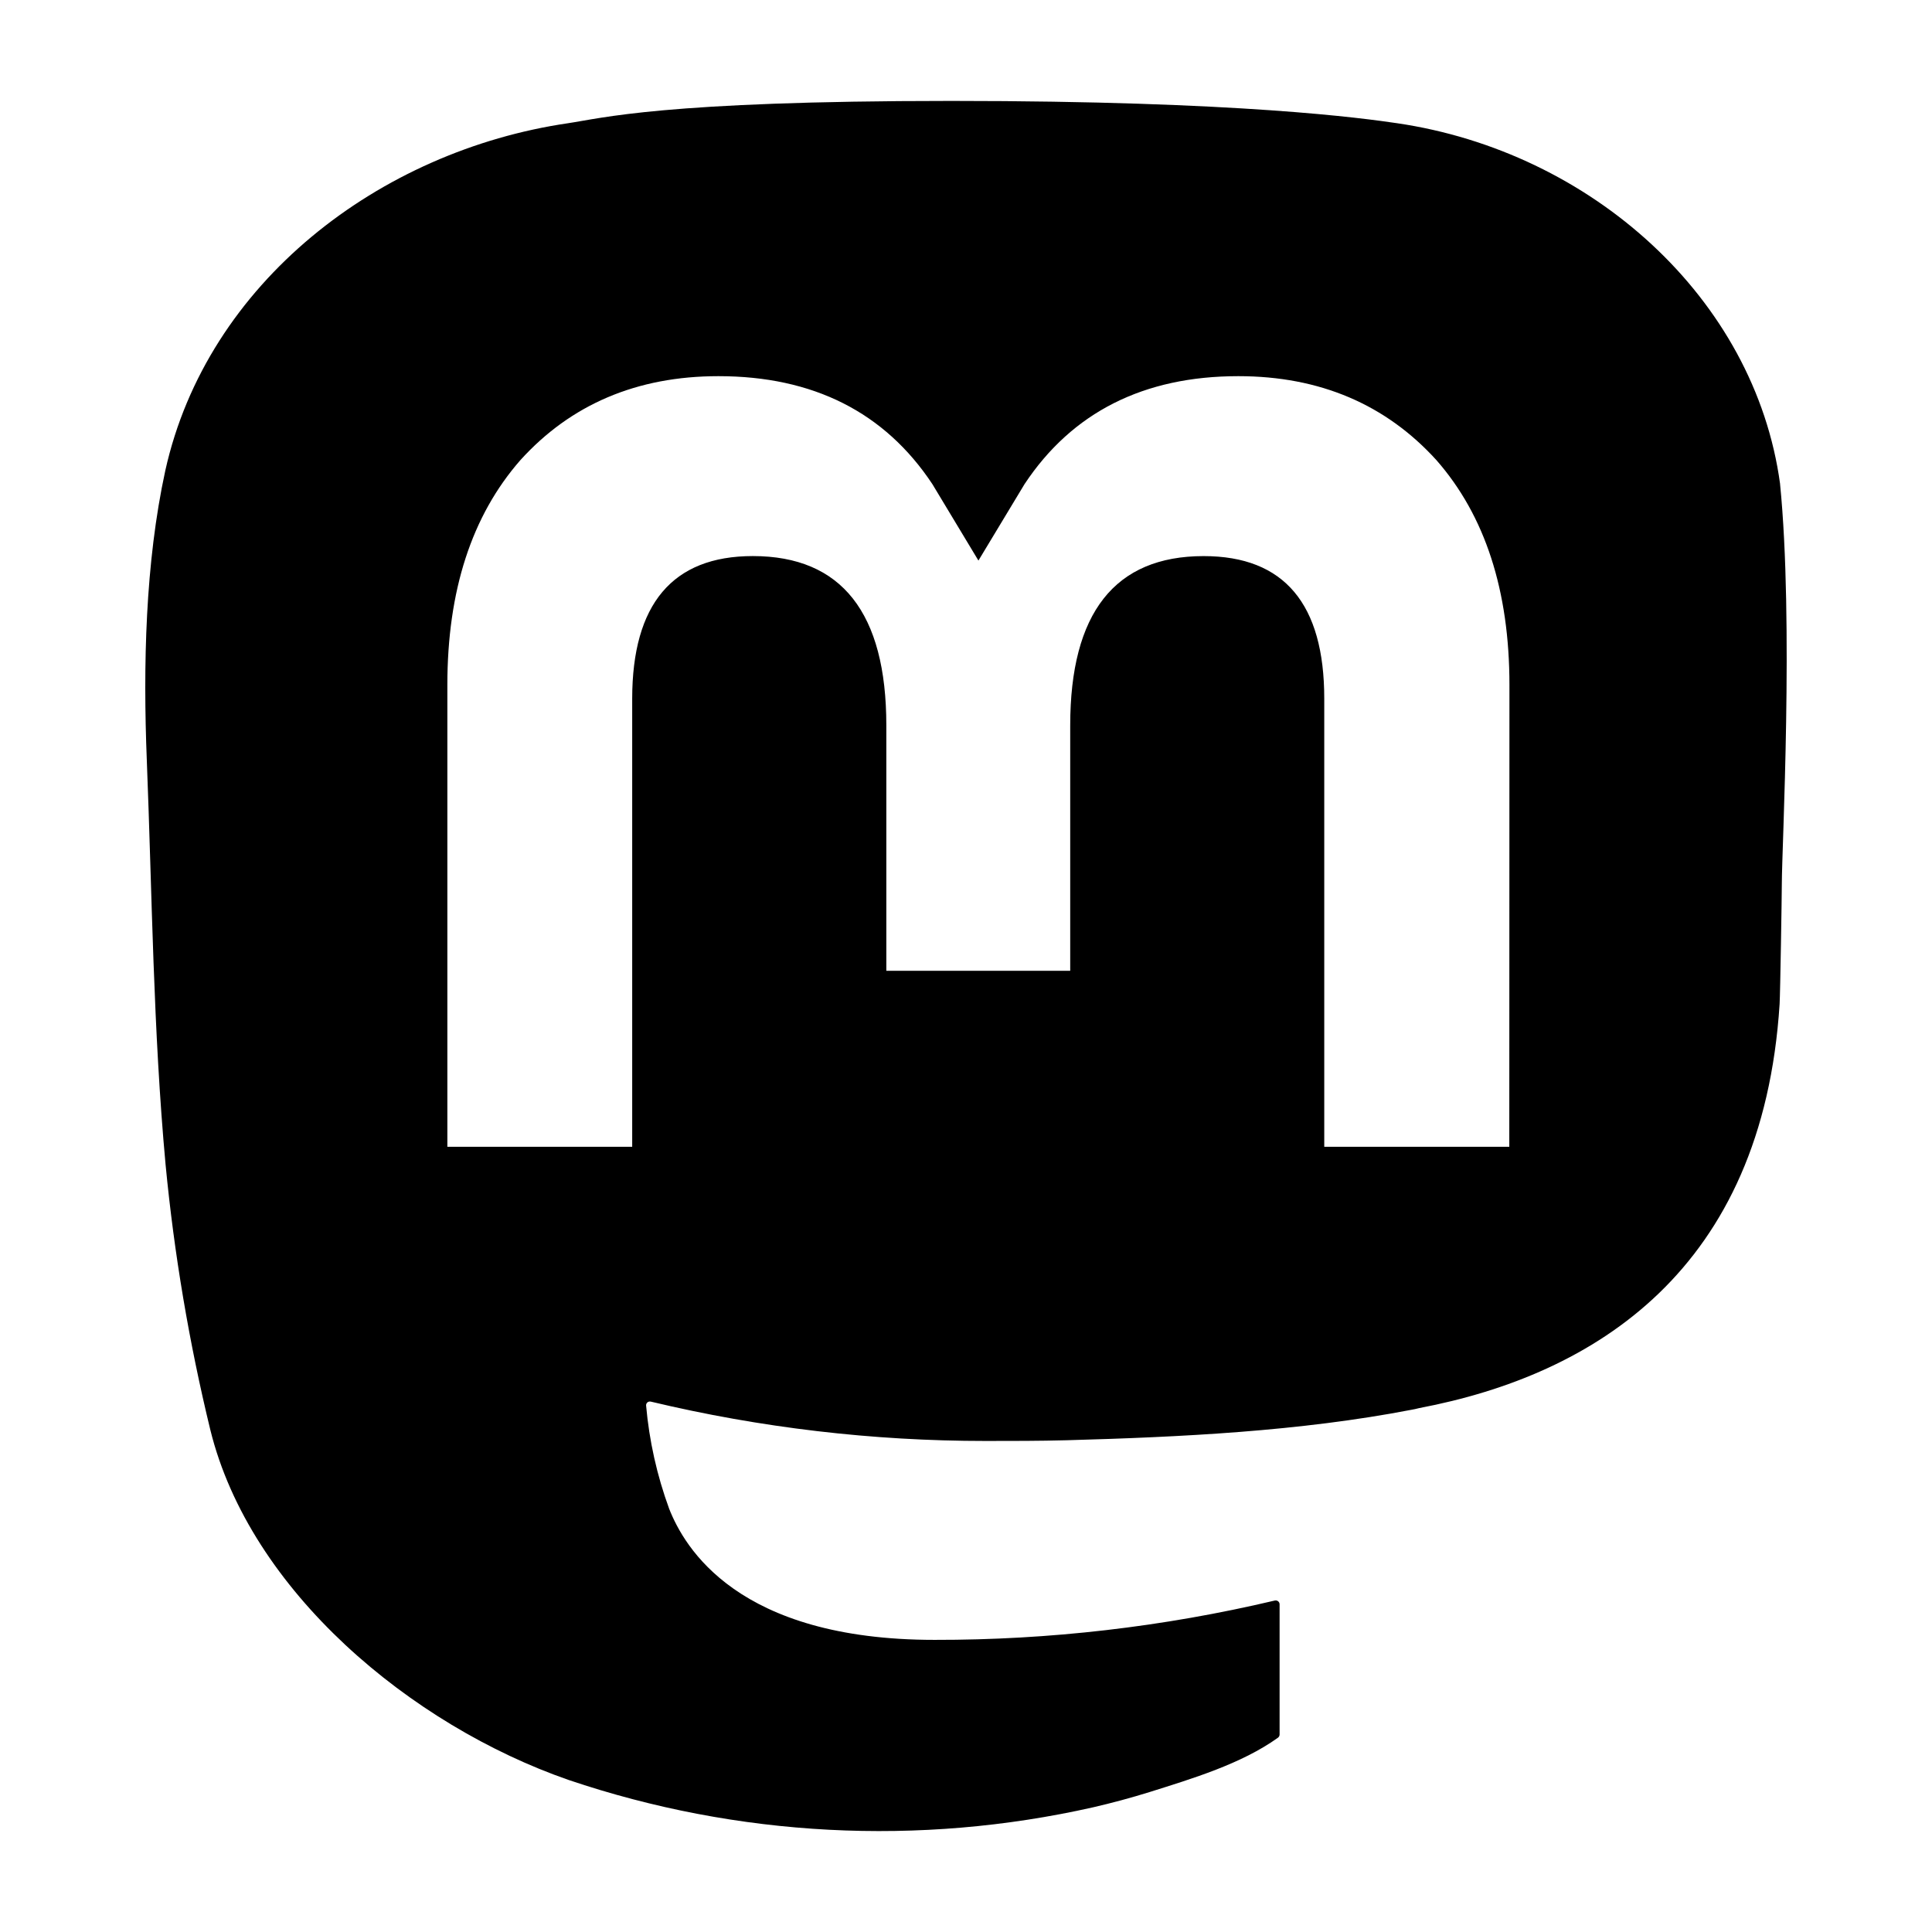
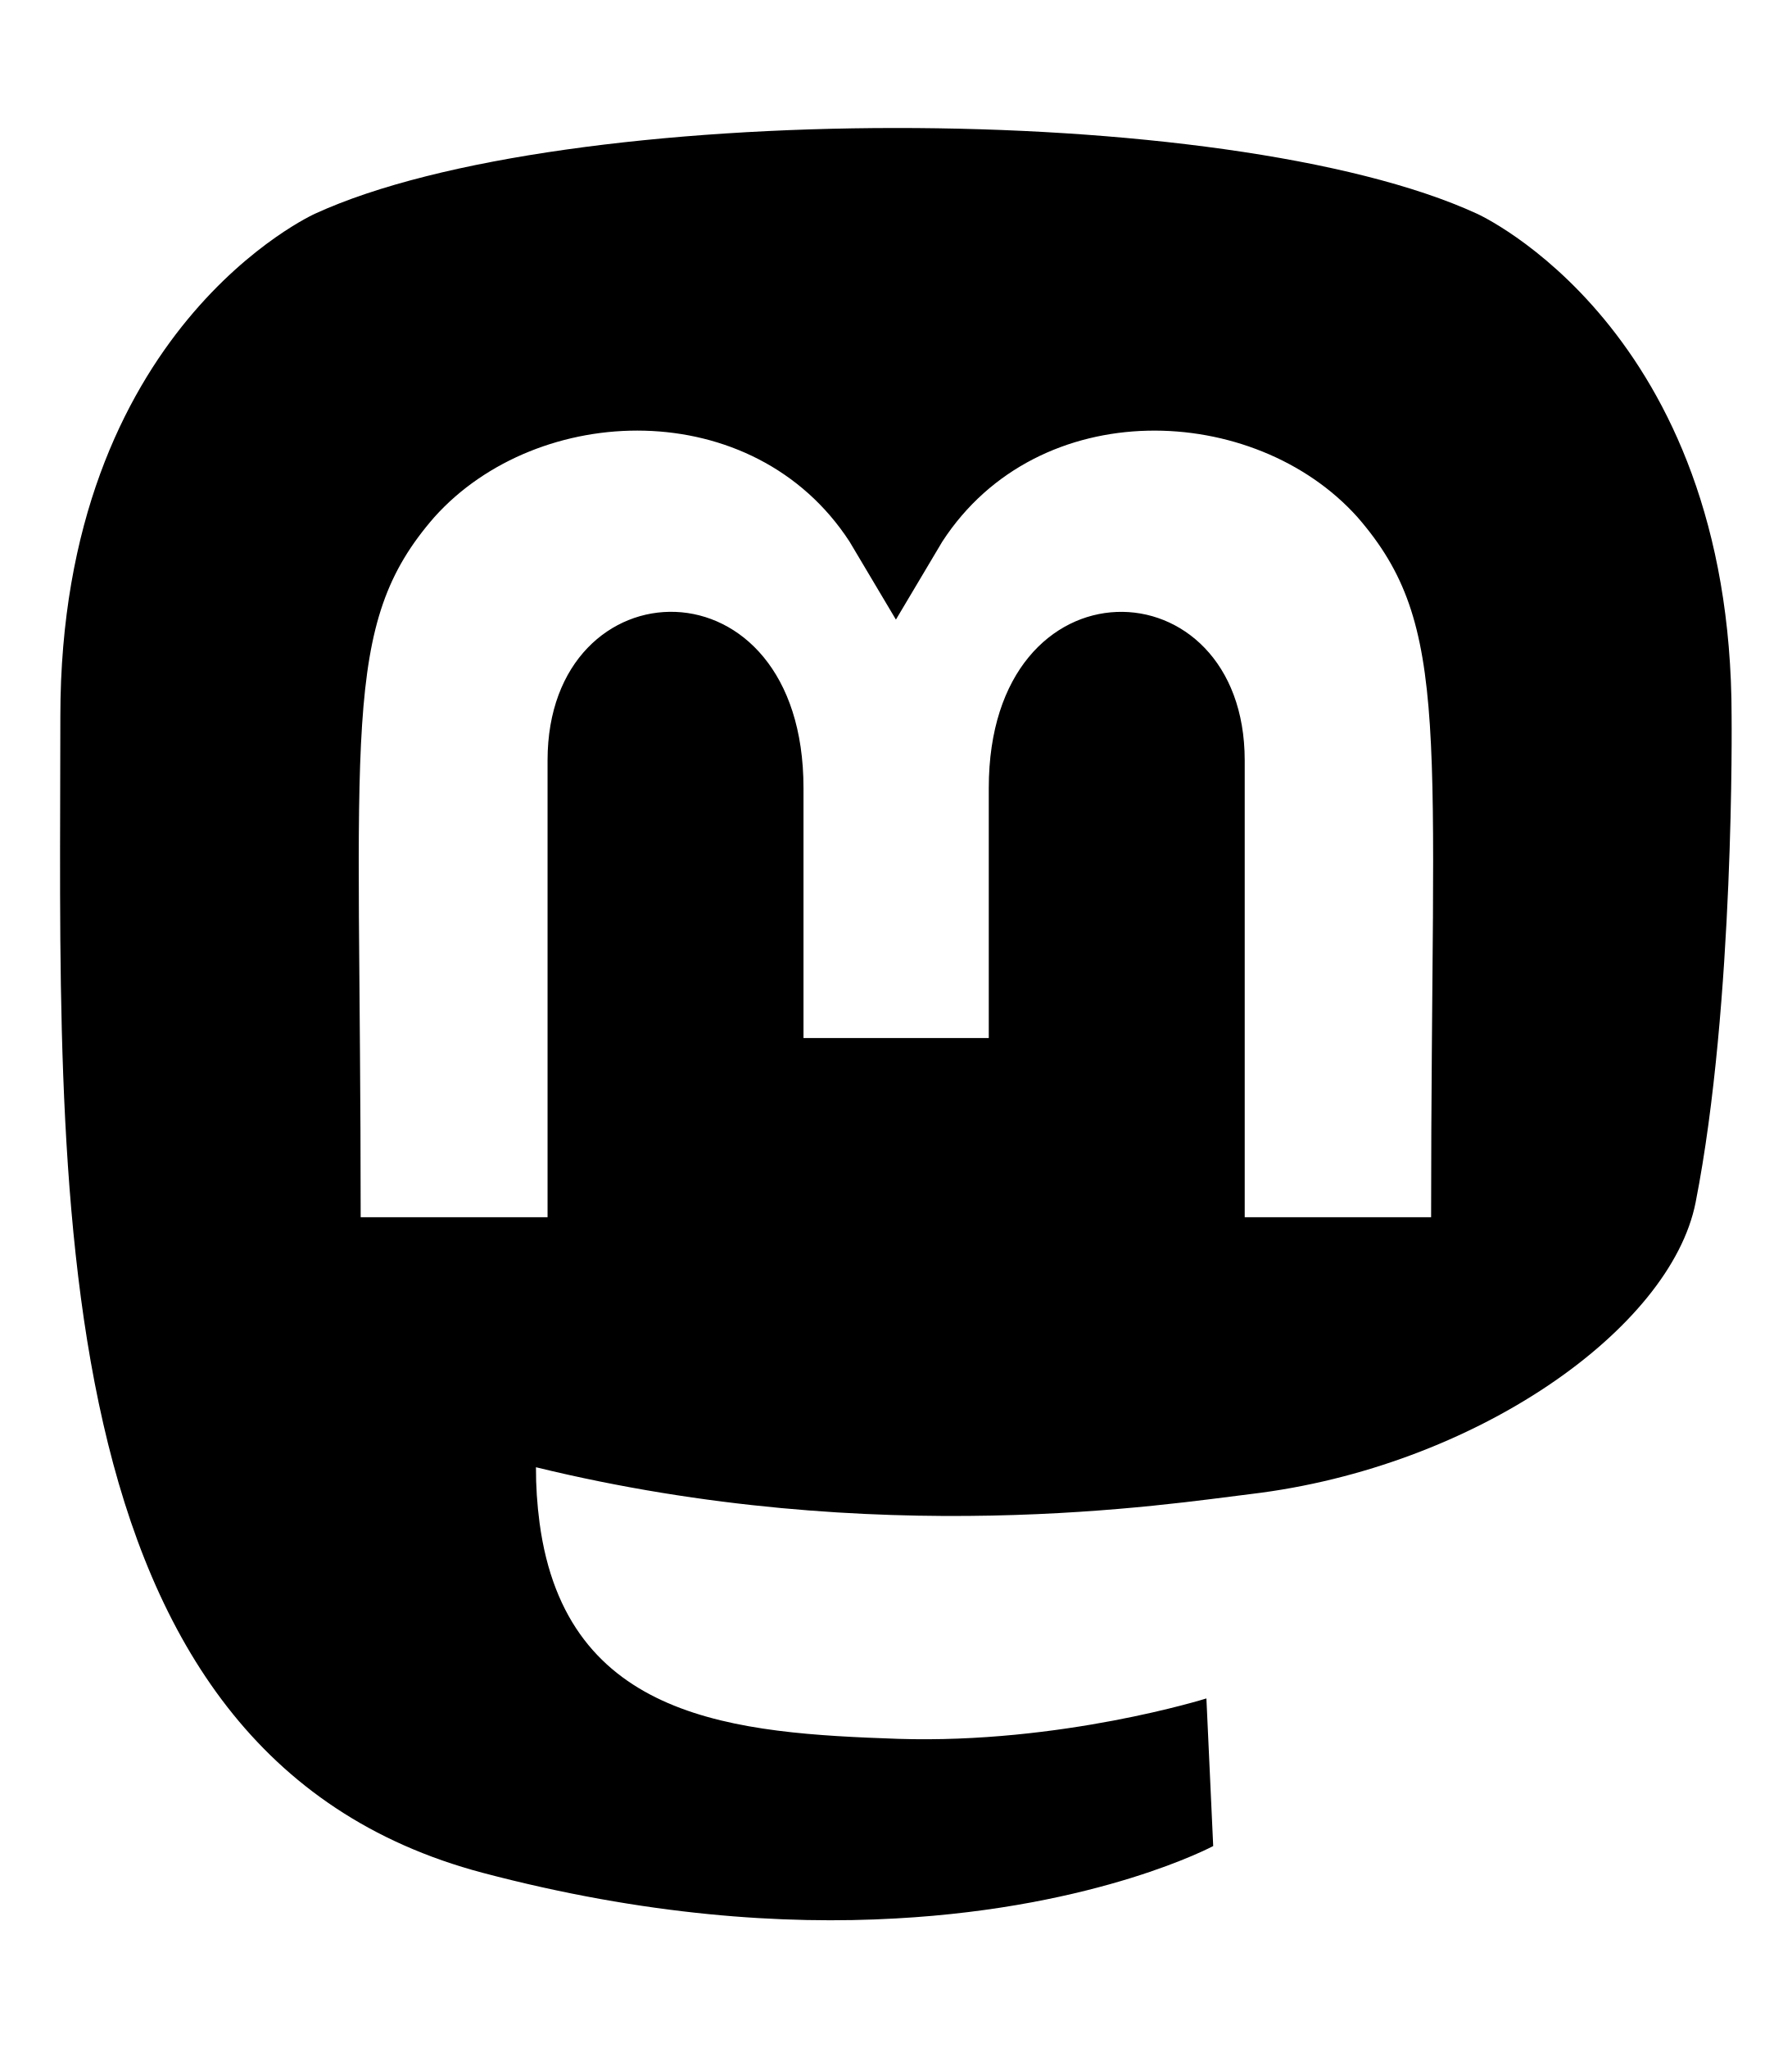
- <svg xmlns="http://www.w3.org/2000/svg" style="enable-background:new 0 0 67 67;" version="1.1" viewBox="0 0 67 67" xml:space="preserve">
-   <path d="M 61.732,16.783 C 60.855,10.337 55.175,5.256 48.442,4.272 47.306,4.105 43.001,3.5 33.031,3.5 h -0.074 C 22.983,3.5 20.843,4.105 19.707,4.272 13.162,5.229 7.184,9.794 5.733,16.317 c -0.698,3.212 -0.772,6.774 -0.642,10.041 0.185,4.685 0.221,9.362 0.651,14.028 0.297,3.099 0.816,6.174 1.552,9.201 1.379,5.59 6.959,10.243 12.427,12.141 5.854,1.979 12.15,2.308 18.182,0.949 0.664,-0.153 1.32,-0.33 1.969,-0.532 1.464,-0.461 3.182,-0.976 4.445,-1.882 0.017,-0.013 0.032,-0.029 0.042,-0.048 0.01,-0.019 0.016,-0.04 0.016,-0.061 v -4.521 c -3.08e-4,-0.02 -0.005,-0.04 -0.014,-0.057 -0.009,-0.018 -0.022,-0.034 -0.038,-0.046 -0.016,-0.012 -0.034,-0.021 -0.054,-0.025 -0.02,-0.004 -0.04,-0.004 -0.06,2.3e-4 -3.865,0.913 -7.825,1.371 -11.799,1.364 -6.838,0 -8.677,-3.21 -9.204,-4.546 -0.423,-1.155 -0.692,-2.359 -0.8,-3.583 -0.001,-0.021 0.003,-0.041 0.011,-0.06 0.008,-0.019 0.021,-0.035 0.037,-0.048 0.016,-0.013 0.035,-0.022 0.055,-0.026 0.02,-0.004 0.041,-0.004 0.062,0.001 3.8,0.907 7.696,1.365 11.606,1.364 0.94,0 1.878,0 2.818,-0.025 3.932,-0.109 8.076,-0.308 11.945,-1.055 0.097,-0.019 0.193,-0.035 0.276,-0.06 6.102,-1.159 11.909,-4.797 12.499,-14.009 0.022,-0.363 0.077,-3.799 0.077,-4.175 0.003,-1.279 0.416,-9.073 -0.061,-13.862 z m -9.391,22.986 H 45.924 V 24.226 c 0,-3.272 -1.379,-4.941 -4.183,-4.941 -3.083,0 -4.627,1.974 -4.627,5.874 v 8.508 H 30.737 V 25.158 c 0,-3.9 -1.547,-5.874 -4.63,-5.874 -2.788,0 -4.18,1.669 -4.183,4.941 V 39.77 H 15.514 V 23.754 c 0,-3.272 0.845,-5.872 2.534,-7.799 1.743,-1.923 4.028,-2.91 6.866,-2.91 3.284,0 5.766,1.249 7.42,3.744 l 1.597,2.651 1.599,-2.651 c 1.654,-2.495 4.136,-3.744 7.414,-3.744 2.835,0 5.12,0.987 6.868,2.91 1.689,1.925 2.534,4.525 2.534,7.799 z" style="fill-rule:evenodd;clip-rule:evenodd;" />
+ <svg xmlns="http://www.w3.org/2000/svg" viewBox="0 0 448 512">
+   <path d="M433 179.11c0-97.2-63.71-125.7-63.71-125.7-62.52-28.7-228.56-28.4-290.48 0 0 0-63.72 28.5-63.72 125.7 0 115.7-6.6 259.4 105.63 289.1 40.51 10.7 75.32 13 103.33 11.4 50.81-2.8 79.32-18.1 79.32-18.1l-1.7-36.9s-36.31 11.4-77.12 10.1c-40.41-1.4-83-4.4-89.63-54a102.54 102.54 0 0 1-.9-13.9c85.63 20.9 158.65 9.1 178.75 6.7 56.12-6.7 105-41.3 111.23-72.9 9.8-49.8 9-121.5 9-121.5zm-75.12 125.2h-46.63v-114.2c0-49.7-64-51.6-64 6.9v62.5h-46.33V197c0-58.5-64-56.6-64-6.9v114.2H90.19c0-122.1-5.2-147.9 18.41-175 25.9-28.9 79.82-30.8 103.83 6.1l11.6 19.5 11.6-19.5c24.11-37.1 78.12-34.8 103.83-6.1 23.71 27.3 18.4 53 18.4 175z" />
</svg>
